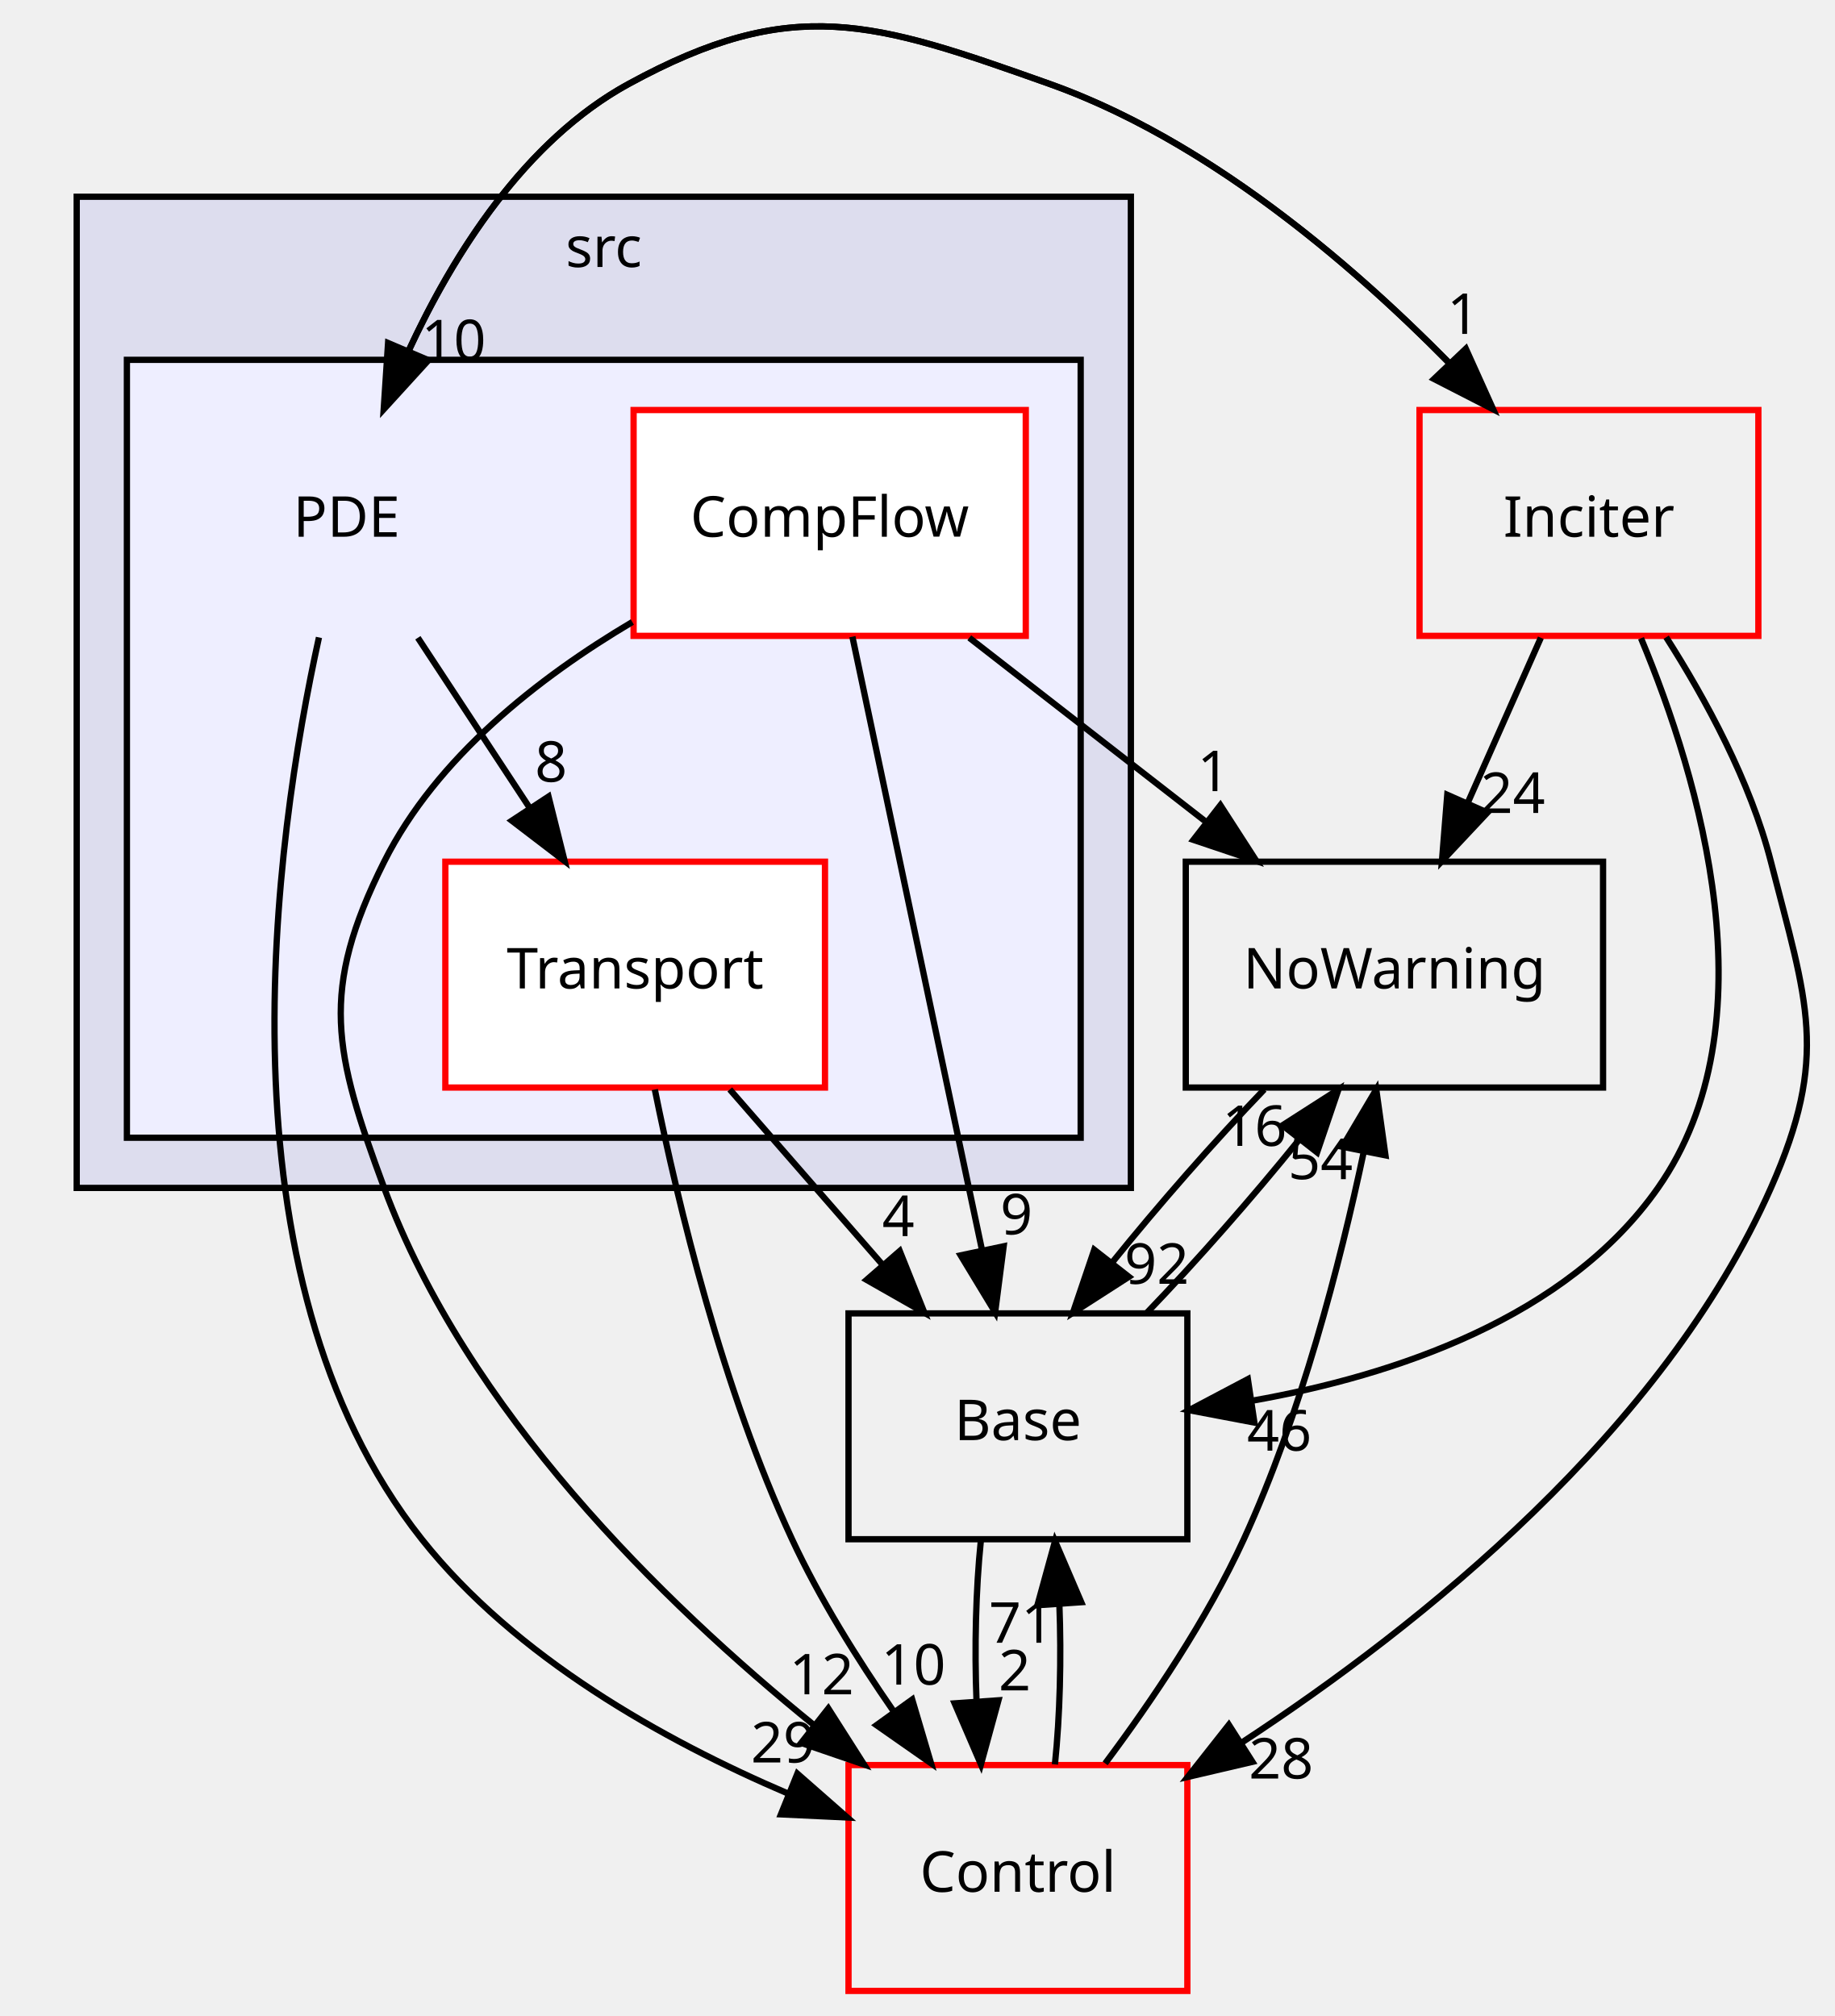
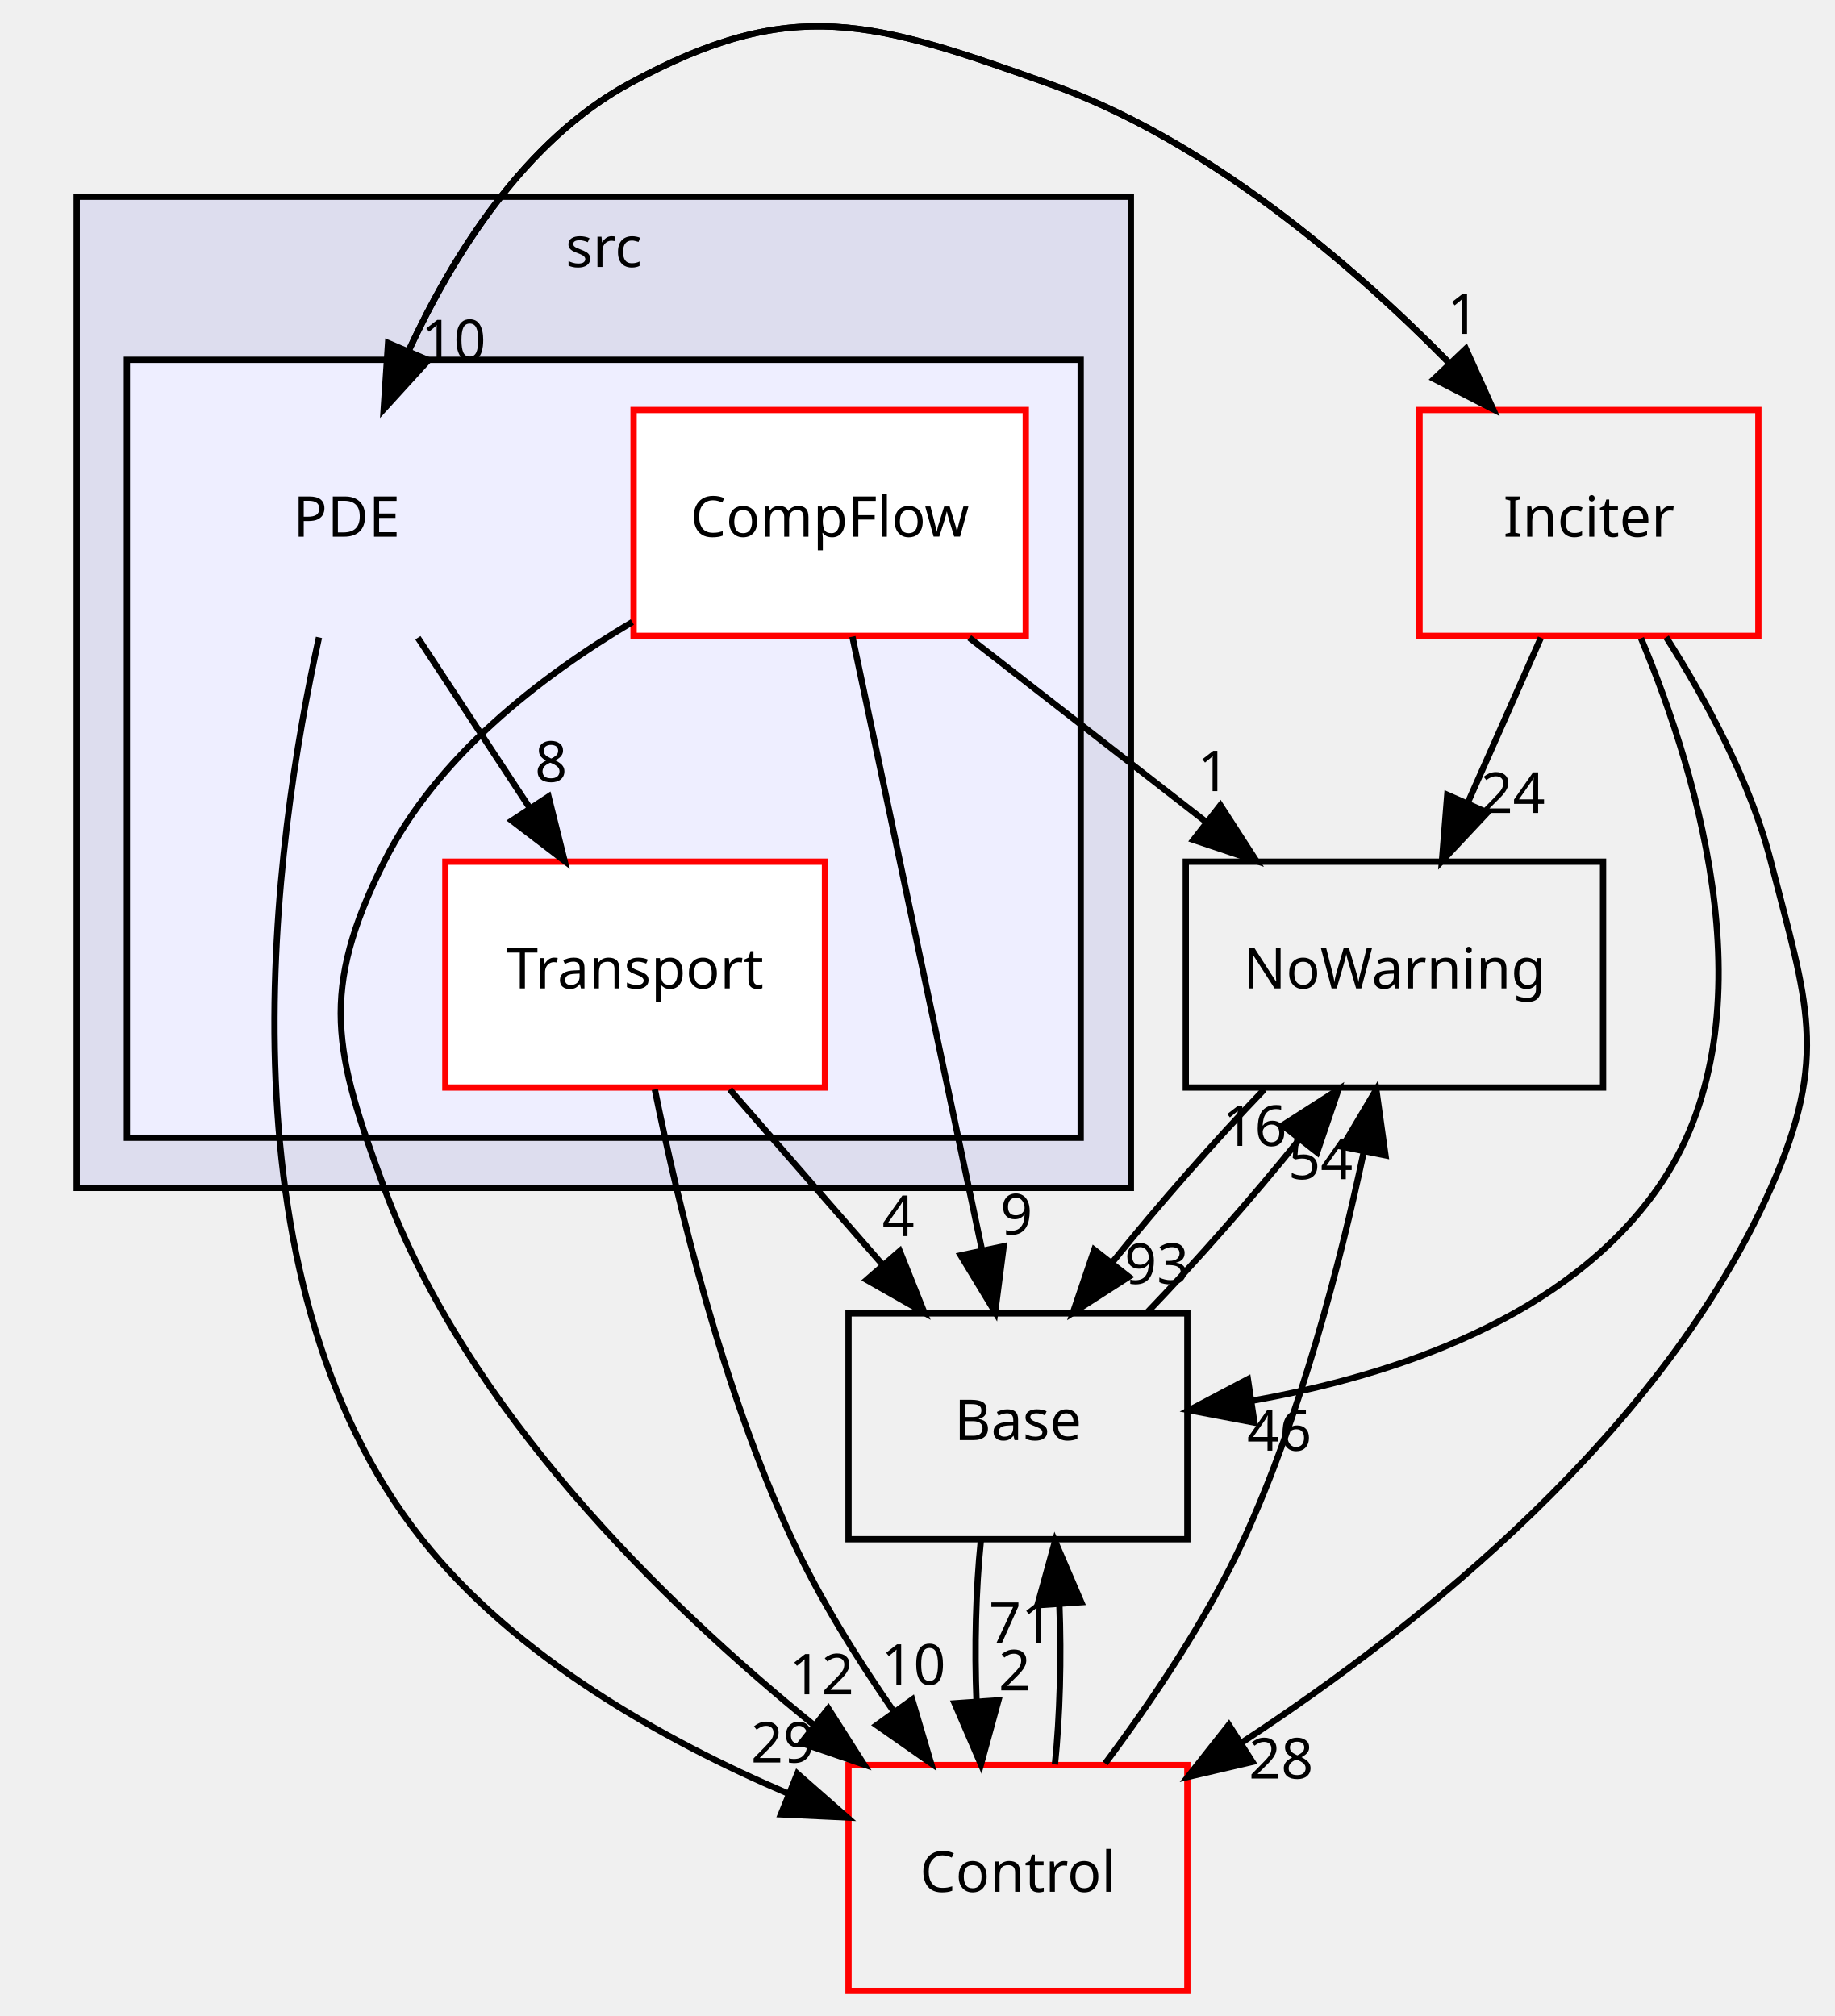
<svg xmlns="http://www.w3.org/2000/svg" xmlns:xlink="http://www.w3.org/1999/xlink" width="292pt" height="321pt" viewBox="0.00 0.00 291.88 321.36">
  <g id="graph0" class="graph" transform="scale(1 1) rotate(0) translate(4 317.36)">
    <g id="clust1" class="cluster">
      <g id="a_clust1">
        <a xlink:href="dir_68267d1309a1af8e8297ef4c3efbcdba.html" target="_top" xlink:title="src">
          <polygon fill="#ddddee" stroke="black" points="8,-128 8,-286 176,-286 176,-128 8,-128" />
          <text text-anchor="middle" x="92" y="-274.8" font-family="sans-serif" font-size="9.00">src</text>
        </a>
      </g>
    </g>
    <g id="clust2" class="cluster">
      <g id="a_clust2">
        <a xlink:href="dir_e8ebd5d5792131bdfd6b2c2daa81088c.html" target="_top">
          <polygon fill="#eeeeff" stroke="black" points="16,-136 16,-260 168,-260 168,-136 16,-136" />
        </a>
      </g>
    </g>
    <g id="node1" class="node">
      <text text-anchor="middle" x="51" y="-231.8" font-family="sans-serif" font-size="9.00">PDE</text>
    </g>
    <g id="node3" class="node">
      <g id="a_node3">
        <a xlink:href="dir_cb9c0086b2e3c9b51938866b3587b856.html" target="_top" xlink:title="Transport">
          <polygon fill="white" stroke="red" points="127.25,-180 66.75,-180 66.75,-144 127.25,-144 127.25,-180" />
          <text text-anchor="middle" x="97" y="-159.8" font-family="sans-serif" font-size="9.00">Transport</text>
        </a>
      </g>
    </g>
    <g id="edge15" class="edge">
      <path fill="none" stroke="black" d="M62.371,-215.697C67.719,-207.559 74.204,-197.689 80.111,-188.701" />
      <polygon fill="black" stroke="black" points="83.193,-190.384 85.76,-180.104 77.343,-186.539 83.193,-190.384" />
      <g id="a_edge15-headlabel">
        <a xlink:href="dir_000021_000023.html" target="_top" xlink:title="8">
          <text text-anchor="middle" x="83.592" y="-192.747" font-family="sans-serif" font-size="9.00">8</text>
        </a>
      </g>
    </g>
    <g id="node4" class="node">
      <g id="a_node4">
        <a xlink:href="dir_606df7a4664720c111e6e5b0e11c4e03.html" target="_top" xlink:title="Inciter">
          <polygon fill="none" stroke="red" points="276,-252 222,-252 222,-216 276,-216 276,-252" />
          <text text-anchor="middle" x="249" y="-231.8" font-family="sans-serif" font-size="9.00">Inciter</text>
        </a>
      </g>
    </g>
    <g id="edge16" class="edge">
      <path fill="none" stroke="black" d="M56.926,-252.112C63.519,-268.961 75.965,-293.062 96,-304 122.136,-318.269 134.943,-313.975 163,-304 187.785,-295.188 210.613,-275.84 226.511,-259.715" />
      <polygon fill="black" stroke="black" points="229.382,-261.775 233.738,-252.117 224.31,-256.951 229.382,-261.775" />
      <g id="a_edge16-headlabel">
        <a xlink:href="dir_000021_000024.html" target="_top" xlink:title="1">
          <text text-anchor="middle" x="228.962" y="-264.137" font-family="sans-serif" font-size="9.00">1</text>
        </a>
      </g>
    </g>
    <g id="node7" class="node">
      <g id="a_node7">
        <a xlink:href="dir_3ff0826a6d651abbf0f532354e1ac7dc.html" target="_top" xlink:title="Control">
          <polygon fill="none" stroke="red" points="185,-36 131,-36 131,-0 185,-0 185,-36" />
          <text text-anchor="middle" x="158" y="-15.8" font-family="sans-serif" font-size="9.00">Control</text>
        </a>
      </g>
    </g>
    <g id="edge17" class="edge">
      <path fill="none" stroke="black" d="M46.608,-215.752C39.538,-183.652 29.577,-114.178 63,-72 77.919,-53.173 101.463,-39.972 121.379,-31.453" />
      <polygon fill="black" stroke="black" points="122.85,-34.633 130.811,-27.643 120.228,-28.143 122.85,-34.633" />
      <g id="a_edge17-headlabel">
        <a xlink:href="dir_000021_000004.html" target="_top" xlink:title="29">
          <text text-anchor="middle" x="120.581" y="-36.412" font-family="sans-serif" font-size="9.00">29</text>
        </a>
      </g>
    </g>
    <g id="node2" class="node">
      <g id="a_node2">
        <a xlink:href="dir_f3f7bf2ad2babbe2da3e1b24157e170d.html" target="_top" xlink:title="CompFlow">
          <polygon fill="white" stroke="red" points="159.25,-252 96.75,-252 96.75,-216 159.25,-216 159.25,-252" />
          <text text-anchor="middle" x="128" y="-231.8" font-family="sans-serif" font-size="9.00">CompFlow</text>
        </a>
      </g>
    </g>
    <g id="node5" class="node">
      <g id="a_node5">
        <a xlink:href="dir_7e34f0efff2ff25c5f7cf9ee4af7a0ce.html" target="_top" xlink:title="NoWarning">
          <polygon fill="none" stroke="black" points="251.25,-180 184.75,-180 184.75,-144 251.25,-144 251.25,-180" />
          <text text-anchor="middle" x="218" y="-159.8" font-family="sans-serif" font-size="9.00">NoWarning</text>
        </a>
      </g>
    </g>
    <g id="edge7" class="edge">
      <path fill="none" stroke="black" d="M150.247,-215.697C161.582,-206.881 175.53,-196.032 187.819,-186.474" />
      <polygon fill="black" stroke="black" points="190.264,-189.007 196.009,-180.104 185.966,-183.481 190.264,-189.007" />
      <g id="a_edge7-headlabel">
        <a xlink:href="dir_000022_000003.html" target="_top" xlink:title="1">
          <text text-anchor="middle" x="189.17" y="-191.255" font-family="sans-serif" font-size="9.00">1</text>
        </a>
      </g>
    </g>
    <g id="node6" class="node">
      <g id="a_node6">
        <a xlink:href="dir_4814b1a558d470c33d85e65dbde02eaa.html" target="_top" xlink:title="Base">
          <polygon fill="none" stroke="black" points="185,-108 131,-108 131,-72 185,-72 185,-108" />
          <text text-anchor="middle" x="158" y="-87.8" font-family="sans-serif" font-size="9.00">Base</text>
        </a>
      </g>
    </g>
    <g id="edge8" class="edge">
      <path fill="none" stroke="black" d="M131.619,-215.871C136.754,-191.564 146.207,-146.819 152.293,-118.013" />
      <polygon fill="black" stroke="black" points="155.726,-118.697 154.368,-108.189 148.877,-117.25 155.726,-118.697" />
      <g id="a_edge8-headlabel">
        <a xlink:href="dir_000022_000002.html" target="_top" xlink:title="9">
          <text text-anchor="middle" x="157.761" y="-120.601" font-family="sans-serif" font-size="9.00">9</text>
        </a>
      </g>
    </g>
    <g id="edge9" class="edge">
      <path fill="none" stroke="black" d="M96.551,-218.209C81.66,-209.388 65.342,-196.638 57,-180 46.641,-159.34 48.982,-149.676 57,-128 70.108,-92.566 101.271,-62.002 125.542,-42.333" />
      <polygon fill="black" stroke="black" points="127.781,-45.025 133.473,-36.089 123.451,-39.525 127.781,-45.025" />
      <g id="a_edge9-headlabel">
        <a xlink:href="dir_000022_000004.html" target="_top" xlink:title="12">
          <text text-anchor="middle" x="126.713" y="-47.279" font-family="sans-serif" font-size="9.00">12</text>
        </a>
      </g>
    </g>
    <g id="edge1" class="edge">
      <path fill="none" stroke="black" d="M112.079,-143.697C119.392,-135.305 128.31,-125.07 136.335,-115.861" />
      <polygon fill="black" stroke="black" points="139.164,-117.943 143.095,-108.104 133.886,-113.344 139.164,-117.943" />
      <g id="a_edge1-headlabel">
        <a xlink:href="dir_000023_000002.html" target="_top" xlink:title="4">
          <text text-anchor="middle" x="138.943" y="-120.318" font-family="sans-serif" font-size="9.00">4</text>
        </a>
      </g>
    </g>
    <g id="edge2" class="edge">
      <path fill="none" stroke="black" d="M100.134,-143.689C103.851,-125.317 110.97,-95.721 122,-72 126.386,-62.568 132.371,-52.954 138.203,-44.551" />
      <polygon fill="black" stroke="black" points="141.148,-46.45 144.15,-36.289 135.467,-42.36 141.148,-46.45" />
      <g id="a_edge2-headlabel">
        <a xlink:href="dir_000023_000004.html" target="_top" xlink:title="10">
          <text text-anchor="middle" x="141.352" y="-48.826" font-family="sans-serif" font-size="9.00">10</text>
        </a>
      </g>
    </g>
    <g id="edge3" class="edge">
      <path fill="none" stroke="black" d="M241.337,-215.697C237.808,-207.728 233.544,-198.1 229.631,-189.264" />
      <polygon fill="black" stroke="black" points="232.824,-187.831 225.575,-180.104 226.424,-190.665 232.824,-187.831" />
      <g id="a_edge3-headlabel">
        <a xlink:href="dir_000024_000003.html" target="_top" xlink:title="24">
          <text text-anchor="middle" x="236.876" y="-187.768" font-family="sans-serif" font-size="9.00">24</text>
        </a>
      </g>
    </g>
    <g id="edge4" class="edge">
      <path fill="none" stroke="black" d="M257.298,-215.621C266.646,-193.237 278.307,-154.115 260,-128 245.466,-107.267 218.074,-98.106 195.334,-94.08" />
      <polygon fill="black" stroke="black" points="195.685,-90.594 185.276,-92.569 194.645,-97.516 195.685,-90.594" />
      <g id="a_edge4-headlabel">
        <a xlink:href="dir_000024_000002.html" target="_top" xlink:title="46">
          <text text-anchor="middle" x="199.662" y="-86.12" font-family="sans-serif" font-size="9.00">46</text>
        </a>
      </g>
    </g>
    <g id="edge5" class="edge">
      <path fill="none" stroke="black" d="M261.307,-215.784C267.65,-205.843 274.726,-192.804 278,-180 283.725,-157.609 287.354,-149.134 278,-128 260.863,-89.283 222.428,-58.429 193.644,-39.567" />
      <polygon fill="black" stroke="black" points="195.371,-36.517 185.055,-34.102 191.613,-42.423 195.371,-36.517" />
      <g id="a_edge5-headlabel">
        <a xlink:href="dir_000024_000004.html" target="_top" xlink:title="28">
          <text text-anchor="middle" x="199.928" y="-33.851" font-family="sans-serif" font-size="9.00">28</text>
        </a>
      </g>
    </g>
    <g id="edge6" class="edge">
      <path fill="none" stroke="black" d="M233.738,-252.117C218.031,-269.226 191.841,-293.746 163,-304 134.943,-313.975 122.136,-318.269 96,-304 79.408,-294.942 68.021,-276.857 60.853,-261.339" />
      <polygon fill="black" stroke="black" points="64.063,-259.942 56.926,-252.112 57.622,-262.684 64.063,-259.942" />
      <g id="a_edge6-headlabel">
        <a xlink:href="dir_000024_000021.html" target="_top" xlink:title="10">
          <text text-anchor="middle" x="68.083" y="-259.938" font-family="sans-serif" font-size="9.00">10</text>
        </a>
      </g>
    </g>
    <g id="edge10" class="edge">
      <path fill="none" stroke="black" d="M197.253,-143.697C189.275,-135.389 180.411,-125.277 173.043,-116.141" />
      <polygon fill="black" stroke="black" points="175.68,-113.831 166.766,-108.104 170.163,-118.14 175.68,-113.831" />
      <g id="a_edge10-headlabel">
-         <a xlink:href="dir_000003_000002.html" target="_top" xlink:title="92">
-           <text text-anchor="middle" x="180.13" y="-112.716" font-family="sans-serif" font-size="9.00">92</text>
+         <a xlink:href="dir_000003_000002.html" target="_top" xlink:title="93">
+           <text text-anchor="middle" x="180.13" y="-112.716" font-family="sans-serif" font-size="9.00">93</text>
        </a>
      </g>
    </g>
    <g id="edge11" class="edge">
      <path fill="none" stroke="black" d="M178.556,-108.104C186.519,-116.383 195.388,-126.488 202.78,-135.64" />
      <polygon fill="black" stroke="black" points="200.165,-137.978 209.084,-143.697 205.678,-133.664 200.165,-137.978" />
      <g id="a_edge11-headlabel">
        <a xlink:href="dir_000002_000003.html" target="_top" xlink:title="16">
          <text text-anchor="middle" x="195.714" y="-134.697" font-family="sans-serif" font-size="9.00">16</text>
        </a>
      </g>
    </g>
    <g id="edge12" class="edge">
      <path fill="none" stroke="black" d="M152.084,-71.697C151.289,-63.983 151.062,-54.712 151.405,-46.112" />
      <polygon fill="black" stroke="black" points="154.898,-46.324 152.105,-36.104 147.915,-45.836 154.898,-46.324" />
      <g id="a_edge12-headlabel">
        <a xlink:href="dir_000002_000004.html" target="_top" xlink:title="2">
          <text text-anchor="middle" x="157.48" y="-47.908" font-family="sans-serif" font-size="9.00">2</text>
        </a>
      </g>
    </g>
    <g id="edge13" class="edge">
      <path fill="none" stroke="black" d="M171.902,-36.266C179.345,-46.222 188.157,-59.261 194,-72 203.091,-91.82 209.303,-115.755 213.126,-133.81" />
      <polygon fill="black" stroke="black" points="209.708,-134.567 215.105,-143.684 216.572,-133.192 209.708,-134.567" />
      <g id="a_edge13-headlabel">
        <a xlink:href="dir_000004_000003.html" target="_top" xlink:title="54">
          <text text-anchor="middle" x="206.218" y="-129.4" font-family="sans-serif" font-size="9.00">54</text>
        </a>
      </g>
    </g>
    <g id="edge14" class="edge">
      <path fill="none" stroke="black" d="M163.895,-36.104C164.701,-43.791 164.937,-53.054 164.604,-61.665" />
      <polygon fill="black" stroke="black" points="161.109,-61.48 163.916,-71.697 168.092,-61.96 161.109,-61.48" />
      <g id="a_edge14-headlabel">
        <a xlink:href="dir_000004_000002.html" target="_top" xlink:title="71">
          <text text-anchor="middle" x="158.522" y="-55.5" font-family="sans-serif" font-size="9.00">71</text>
        </a>
      </g>
    </g>
  </g>
</svg>
